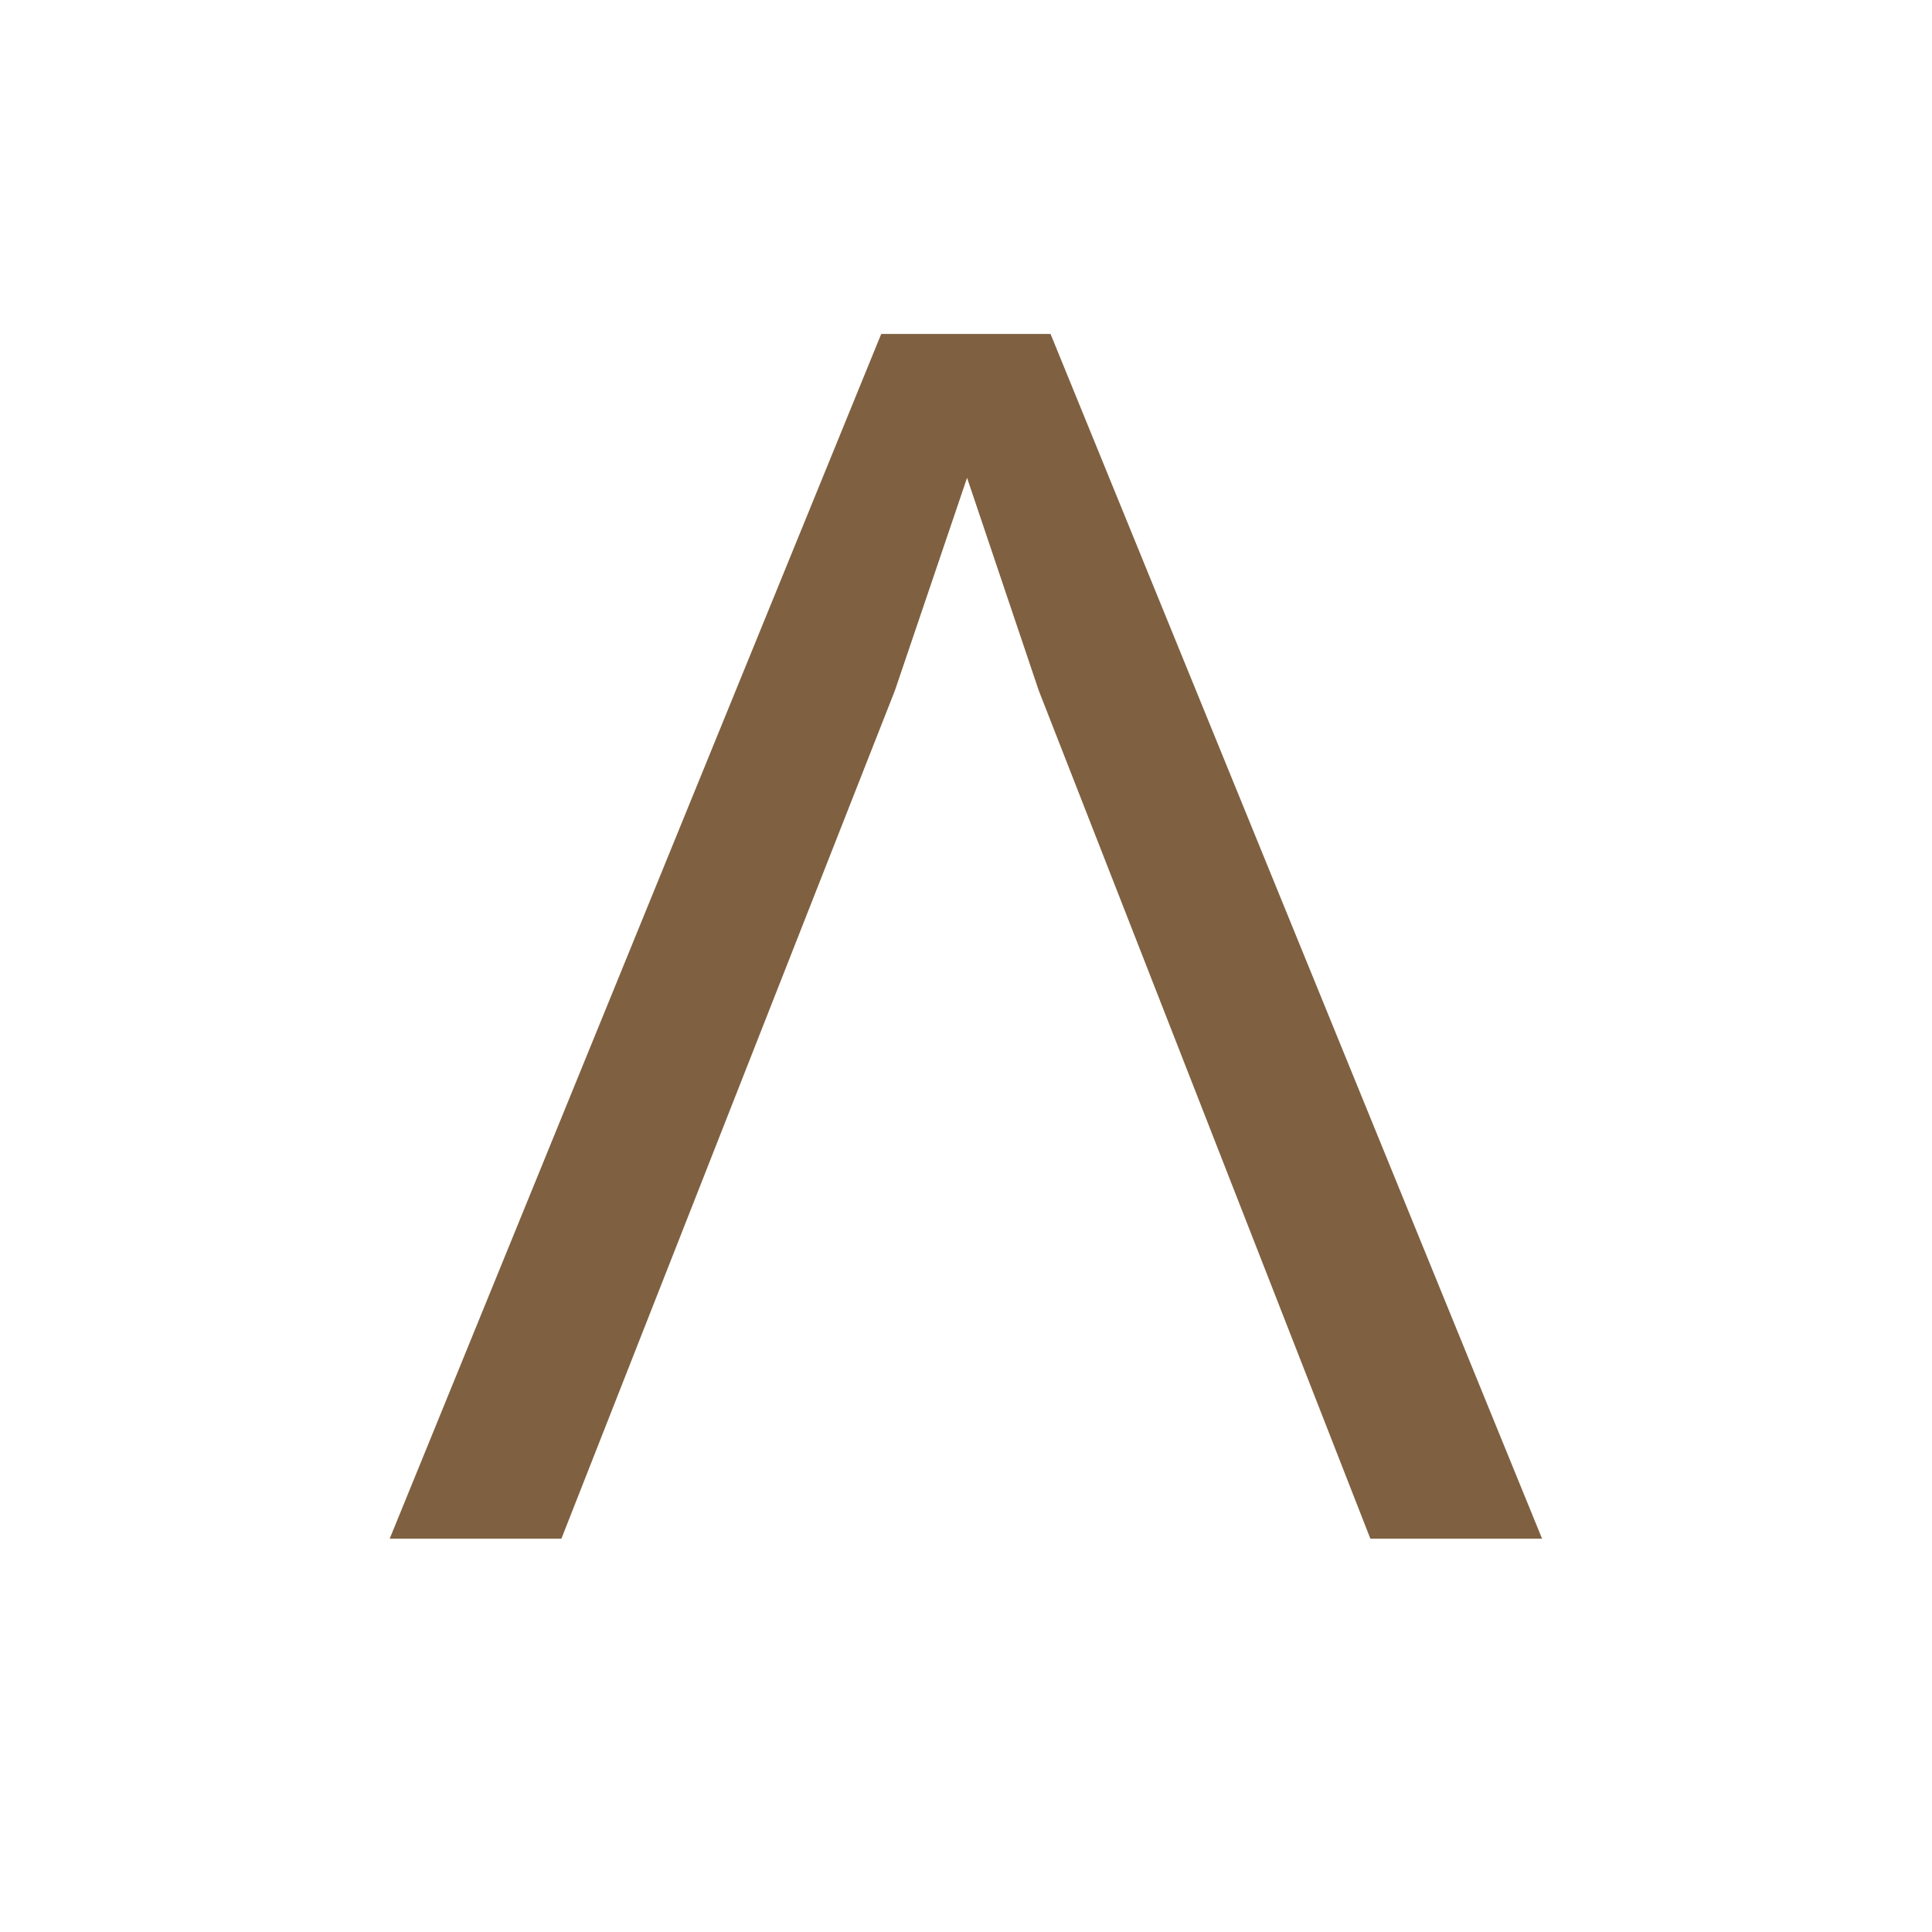
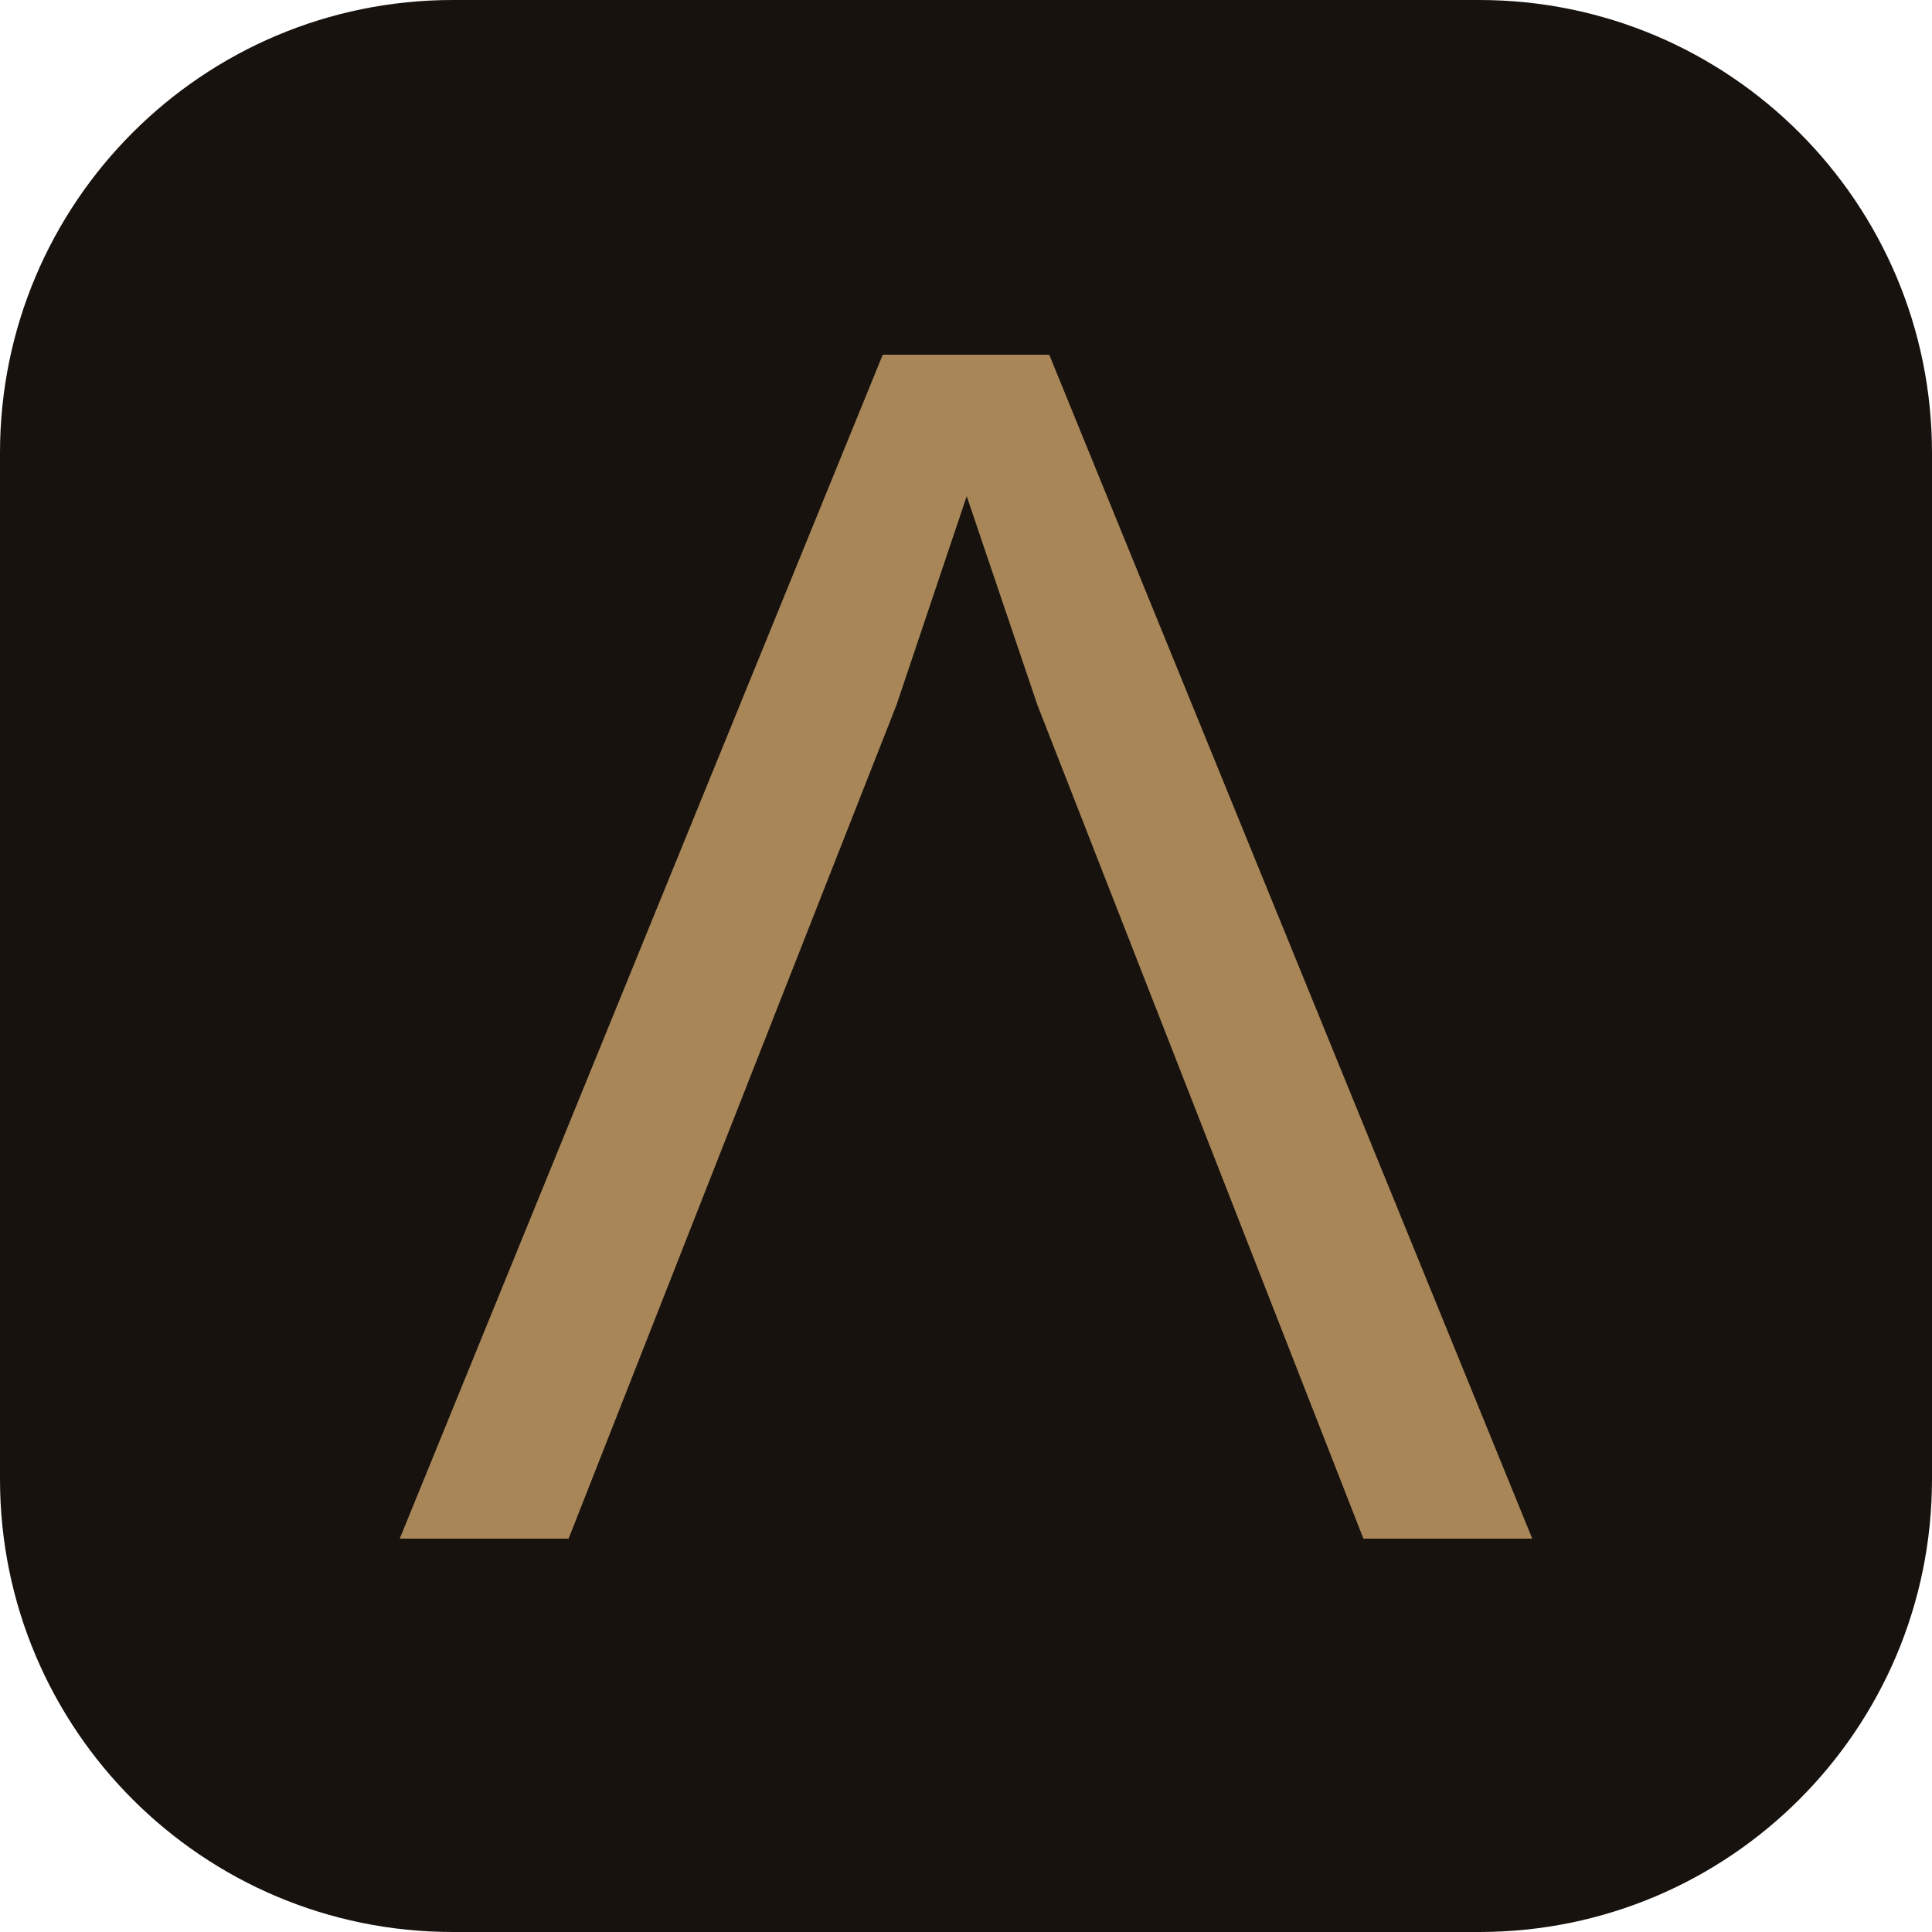
<svg xmlns="http://www.w3.org/2000/svg" viewBox="0 0 64 64">
-   <text x="32" y="51" text-anchor="middle" font-family="Helvetica Neue, Arial, sans-serif" font-size="58" font-weight="300" fill="#7f6040">Λ</text>
+   <rect width="64" height="64" rx="15" fill="#17120e" />
+   <text x="32" y="51" text-anchor="middle" font-family="Helvetica Neue, Arial, sans-serif" font-size="57" font-weight="500" fill="#a88658">Λ</text>
</svg>
